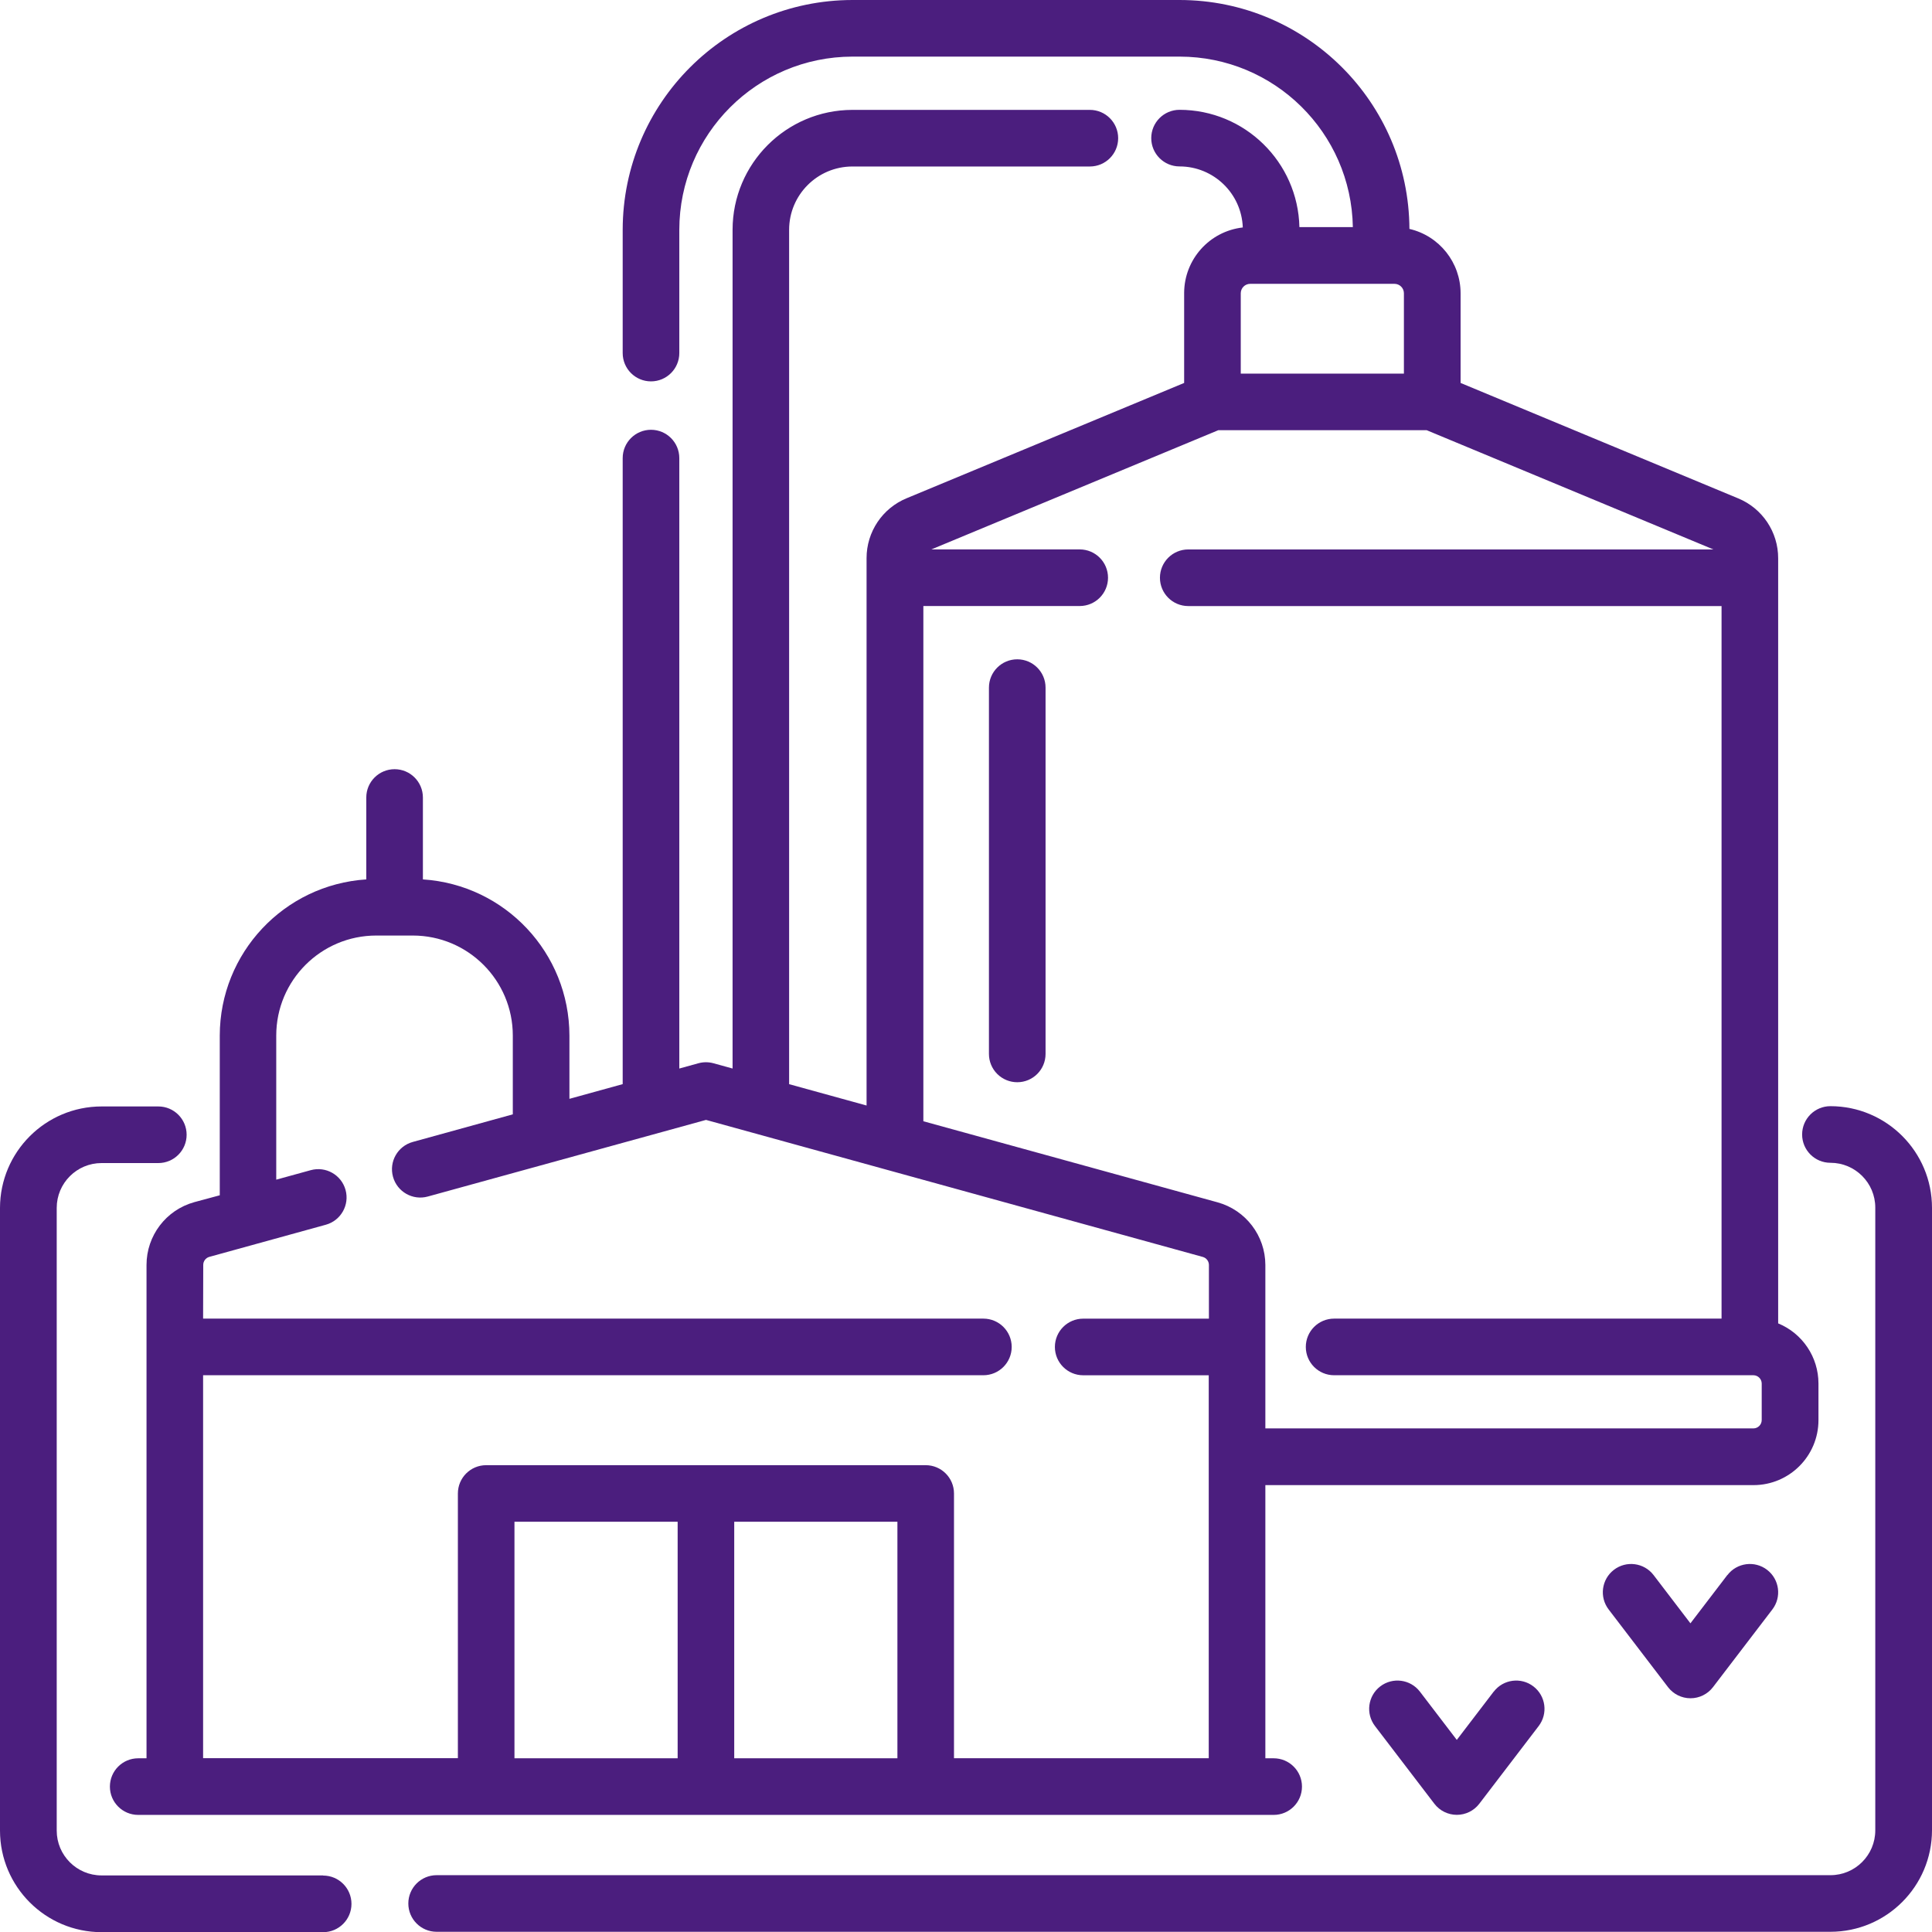
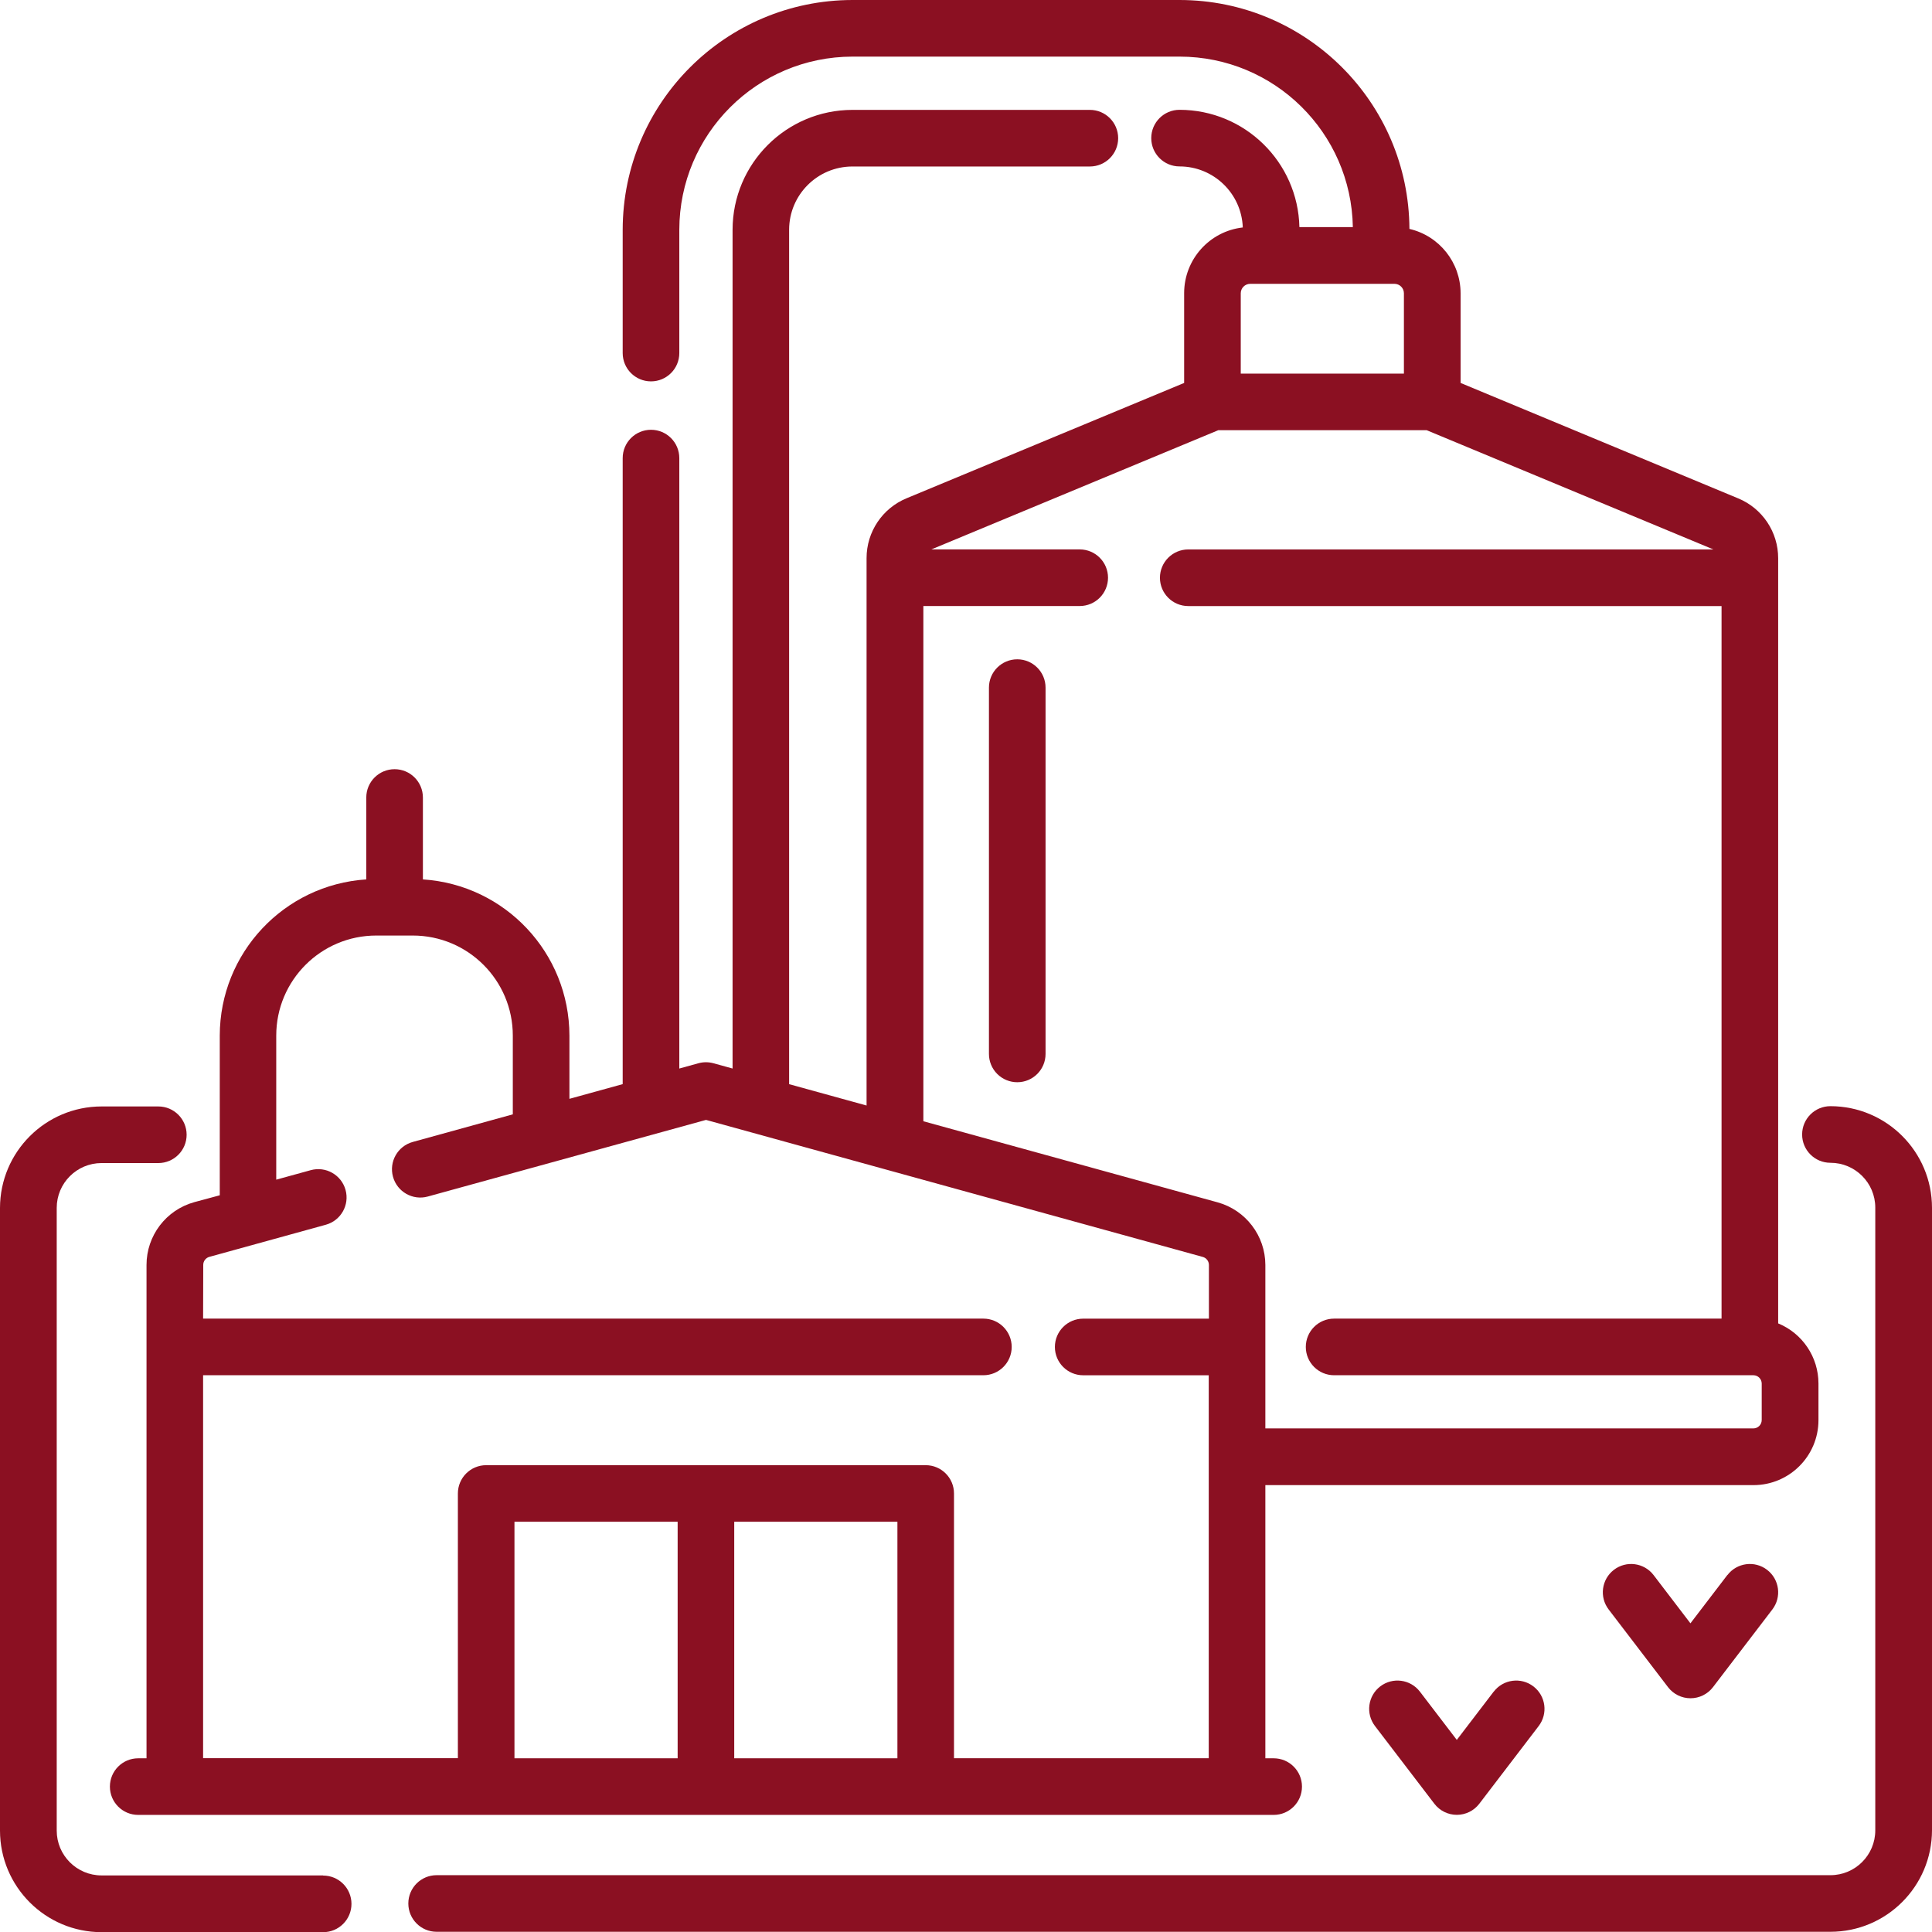
<svg xmlns="http://www.w3.org/2000/svg" id="biogas-plant" width="56" height="56" viewBox="0 0 56 56">
  <g id="Group_152" data-name="Group 152">
    <g id="Group_151" data-name="Group 151">
-       <path id="Path_2994" data-name="Path 2994" d="M262.91,186.985a.82.82,0,0,0,.82-.82V175.547a.82.82,0,0,0-1.641,0v10.617A.82.82,0,0,0,262.91,186.985Z" transform="translate(-233.424 -155.616)" fill="#4B1E7E" />
-       <path id="Path_2995" data-name="Path 2995" d="M9.367,315.448H2.944a1.3,1.3,0,0,1-1.3-1.3V296.1a1.3,1.3,0,0,1,1.3-1.3H4.589a.82.82,0,0,0,0-1.641H2.944A2.947,2.947,0,0,0,0,296.1v18.049a2.947,2.947,0,0,0,2.944,2.944H9.367a.82.82,0,0,0,0-1.641Z" transform="translate(0 -261.088)" fill="#4B1E7E" />
-       <path id="Path_2996" data-name="Path 2996" d="M149.451,293.152a.82.82,0,0,0,0,1.641,1.3,1.3,0,0,1,1.3,1.3v18.049a1.3,1.3,0,0,1-1.3,1.3h-40.4a.82.82,0,1,0,0,1.641h40.4a2.947,2.947,0,0,0,2.944-2.944V296.1A2.947,2.947,0,0,0,149.451,293.152Z" transform="translate(-96.395 -261.089)" fill="#4B1E7E" />
-       <path id="Path_2997" data-name="Path 2997" d="M428.365,414.779l-1.07,1.4-1.069-1.4a.82.82,0,0,0-1.3,1l1.721,2.252a.82.82,0,0,0,1.3,0l1.721-2.252a.82.82,0,1,0-1.3-1Z" transform="translate(-378.297 -369.126)" fill="#4B1E7E" />
-       <path id="Path_2998" data-name="Path 2998" d="M30.183,36.665v14.3h-.241a.82.82,0,0,0,0,1.641H62.854a.82.82,0,1,0,0-1.641h-.241V43.047h14.15a1.884,1.884,0,0,0,1.882-1.882V40.1a1.885,1.885,0,0,0-1.168-1.741V16.183a1.875,1.875,0,0,0-1.163-1.739L68.272,11.1V8.5a1.917,1.917,0,0,0-1.483-1.865A6.667,6.667,0,0,0,60.129,0H50.645a6.667,6.667,0,0,0-6.66,6.66v3.574a.82.82,0,0,0,1.641,0V6.66a5.025,5.025,0,0,1,5.019-5.019h9.485a5.025,5.025,0,0,1,5.019,4.942H63.6a3.479,3.479,0,0,0-3.474-3.4.82.82,0,1,0,0,1.641,1.836,1.836,0,0,1,1.833,1.769,1.917,1.917,0,0,0-1.7,1.9V11.1l-8.039,3.34a1.876,1.876,0,0,0-1.166,1.74V32.044l-2.245-.619V6.66a1.836,1.836,0,0,1,1.834-1.834h6.883a.82.82,0,1,0,0-1.641H50.645A3.479,3.479,0,0,0,47.17,6.66V30.972l-.554-.153a.821.821,0,0,0-.436,0l-.554.153V13.278a.82.82,0,1,0-1.641,0V31.424l-1.544.426V30.017a4.542,4.542,0,0,0-4.247-4.527V23.116a.82.82,0,1,0-1.641,0V25.49a4.542,4.542,0,0,0-4.247,4.527v4.629l-.742.2A1.887,1.887,0,0,0,30.183,36.665Zm15.395,14.3h-4.73V44.109h4.73Zm6.37,0h-4.73V44.109h4.73ZM61.9,8.5a.274.274,0,0,1,.273-.273h4.183a.274.274,0,0,1,.273.273V10.83H61.9ZM52.7,17.566h4.532a.82.82,0,1,0,0-1.641h-4.3l8.316-3.455H67.29L75.6,15.926H60.378a.82.82,0,1,0,0,1.641H75.836V38.221H64.606a.82.82,0,0,0,0,1.641H76.763A.242.242,0,0,1,77,40.1v1.062a.242.242,0,0,1-.241.241H62.613V36.665a1.887,1.887,0,0,0-1.382-1.814L52.7,32.5h0Zm-20.873,19.1A.242.242,0,0,1,32,36.432l3.379-.932a.82.82,0,1,0-.436-1.582l-1,.275V30.017a2.9,2.9,0,0,1,2.9-2.9H37.9a2.9,2.9,0,0,1,2.9,2.9V32.3l-2.9.8a.82.82,0,1,0,.436,1.582L46.4,32.461l14.4,3.972a.242.242,0,0,1,.177.233v1.556H57.333a.82.82,0,0,0,0,1.641h3.639v11.1H53.588V43.289a.82.82,0,0,0-.82-.82H40.028a.82.82,0,0,0-.82.82v7.673H31.823v-11.1H54.44a.82.82,0,0,0,0-1.641H31.823Z" transform="translate(-25.936)" fill="#4B1E7E" />
-       <path id="Path_2999" data-name="Path 2999" d="M366.446,445.668l-1.07,1.4-1.07-1.4a.82.82,0,1,0-1.3,1l1.721,2.252a.82.82,0,0,0,1.3,0l1.721-2.252a.82.82,0,1,0-1.3-1Z" transform="translate(-323.15 -396.636)" fill="#4B1E7E" />
+       <path id="Path_2994" data-name="Path 2994" d="M262.91,186.985a.82.82,0,0,0,.82-.82V175.547a.82.82,0,0,0-1.641,0v10.617A.82.82,0,0,0,262.91,186.985Z" transform="translate(-233.424 -155.616)" fill="#8B1022" />
+       <path id="Path_2995" data-name="Path 2995" d="M9.367,315.448H2.944a1.3,1.3,0,0,1-1.3-1.3V296.1a1.3,1.3,0,0,1,1.3-1.3H4.589a.82.82,0,0,0,0-1.641H2.944A2.947,2.947,0,0,0,0,296.1v18.049a2.947,2.947,0,0,0,2.944,2.944H9.367a.82.82,0,0,0,0-1.641Z" transform="translate(0 -261.088)" fill="#8B1022" />
+       <path id="Path_2996" data-name="Path 2996" d="M149.451,293.152a.82.82,0,0,0,0,1.641,1.3,1.3,0,0,1,1.3,1.3v18.049a1.3,1.3,0,0,1-1.3,1.3h-40.4a.82.82,0,1,0,0,1.641h40.4a2.947,2.947,0,0,0,2.944-2.944V296.1A2.947,2.947,0,0,0,149.451,293.152Z" transform="translate(-96.395 -261.089)" fill="#8B1022" />
+       <path id="Path_2997" data-name="Path 2997" d="M428.365,414.779l-1.07,1.4-1.069-1.4a.82.82,0,0,0-1.3,1l1.721,2.252a.82.82,0,0,0,1.3,0l1.721-2.252a.82.82,0,1,0-1.3-1Z" transform="translate(-378.297 -369.126)" fill="#8B1022" />
+       <path id="Path_2998" data-name="Path 2998" d="M30.183,36.665v14.3h-.241a.82.82,0,0,0,0,1.641H62.854a.82.82,0,1,0,0-1.641h-.241V43.047h14.15a1.884,1.884,0,0,0,1.882-1.882V40.1a1.885,1.885,0,0,0-1.168-1.741V16.183a1.875,1.875,0,0,0-1.163-1.739L68.272,11.1V8.5a1.917,1.917,0,0,0-1.483-1.865A6.667,6.667,0,0,0,60.129,0H50.645a6.667,6.667,0,0,0-6.66,6.66v3.574a.82.82,0,0,0,1.641,0V6.66a5.025,5.025,0,0,1,5.019-5.019h9.485a5.025,5.025,0,0,1,5.019,4.942H63.6a3.479,3.479,0,0,0-3.474-3.4.82.82,0,1,0,0,1.641,1.836,1.836,0,0,1,1.833,1.769,1.917,1.917,0,0,0-1.7,1.9V11.1l-8.039,3.34a1.876,1.876,0,0,0-1.166,1.74V32.044l-2.245-.619V6.66a1.836,1.836,0,0,1,1.834-1.834h6.883a.82.82,0,1,0,0-1.641H50.645A3.479,3.479,0,0,0,47.17,6.66V30.972l-.554-.153a.821.821,0,0,0-.436,0l-.554.153V13.278a.82.82,0,1,0-1.641,0V31.424l-1.544.426V30.017a4.542,4.542,0,0,0-4.247-4.527V23.116a.82.82,0,1,0-1.641,0V25.49a4.542,4.542,0,0,0-4.247,4.527v4.629l-.742.2A1.887,1.887,0,0,0,30.183,36.665Zm15.395,14.3h-4.73V44.109h4.73Zm6.37,0h-4.73V44.109h4.73ZM61.9,8.5a.274.274,0,0,1,.273-.273h4.183a.274.274,0,0,1,.273.273V10.83H61.9ZM52.7,17.566h4.532a.82.82,0,1,0,0-1.641h-4.3l8.316-3.455H67.29L75.6,15.926H60.378a.82.82,0,1,0,0,1.641H75.836V38.221H64.606a.82.82,0,0,0,0,1.641H76.763A.242.242,0,0,1,77,40.1v1.062a.242.242,0,0,1-.241.241H62.613V36.665a1.887,1.887,0,0,0-1.382-1.814L52.7,32.5h0Zm-20.873,19.1A.242.242,0,0,1,32,36.432l3.379-.932a.82.82,0,1,0-.436-1.582l-1,.275V30.017a2.9,2.9,0,0,1,2.9-2.9H37.9a2.9,2.9,0,0,1,2.9,2.9V32.3l-2.9.8a.82.82,0,1,0,.436,1.582L46.4,32.461l14.4,3.972a.242.242,0,0,1,.177.233v1.556H57.333a.82.82,0,0,0,0,1.641h3.639v11.1H53.588V43.289a.82.82,0,0,0-.82-.82H40.028a.82.82,0,0,0-.82.82v7.673H31.823v-11.1H54.44a.82.82,0,0,0,0-1.641H31.823Z" transform="translate(-25.936)" fill="#8B1022" />
+       <path id="Path_2999" data-name="Path 2999" d="M366.446,445.668l-1.07,1.4-1.07-1.4a.82.82,0,1,0-1.3,1l1.721,2.252a.82.82,0,0,0,1.3,0l1.721-2.252a.82.82,0,1,0-1.3-1Z" transform="translate(-323.15 -396.636)" fill="#8B1022" />
    </g>
  </g>
</svg>
